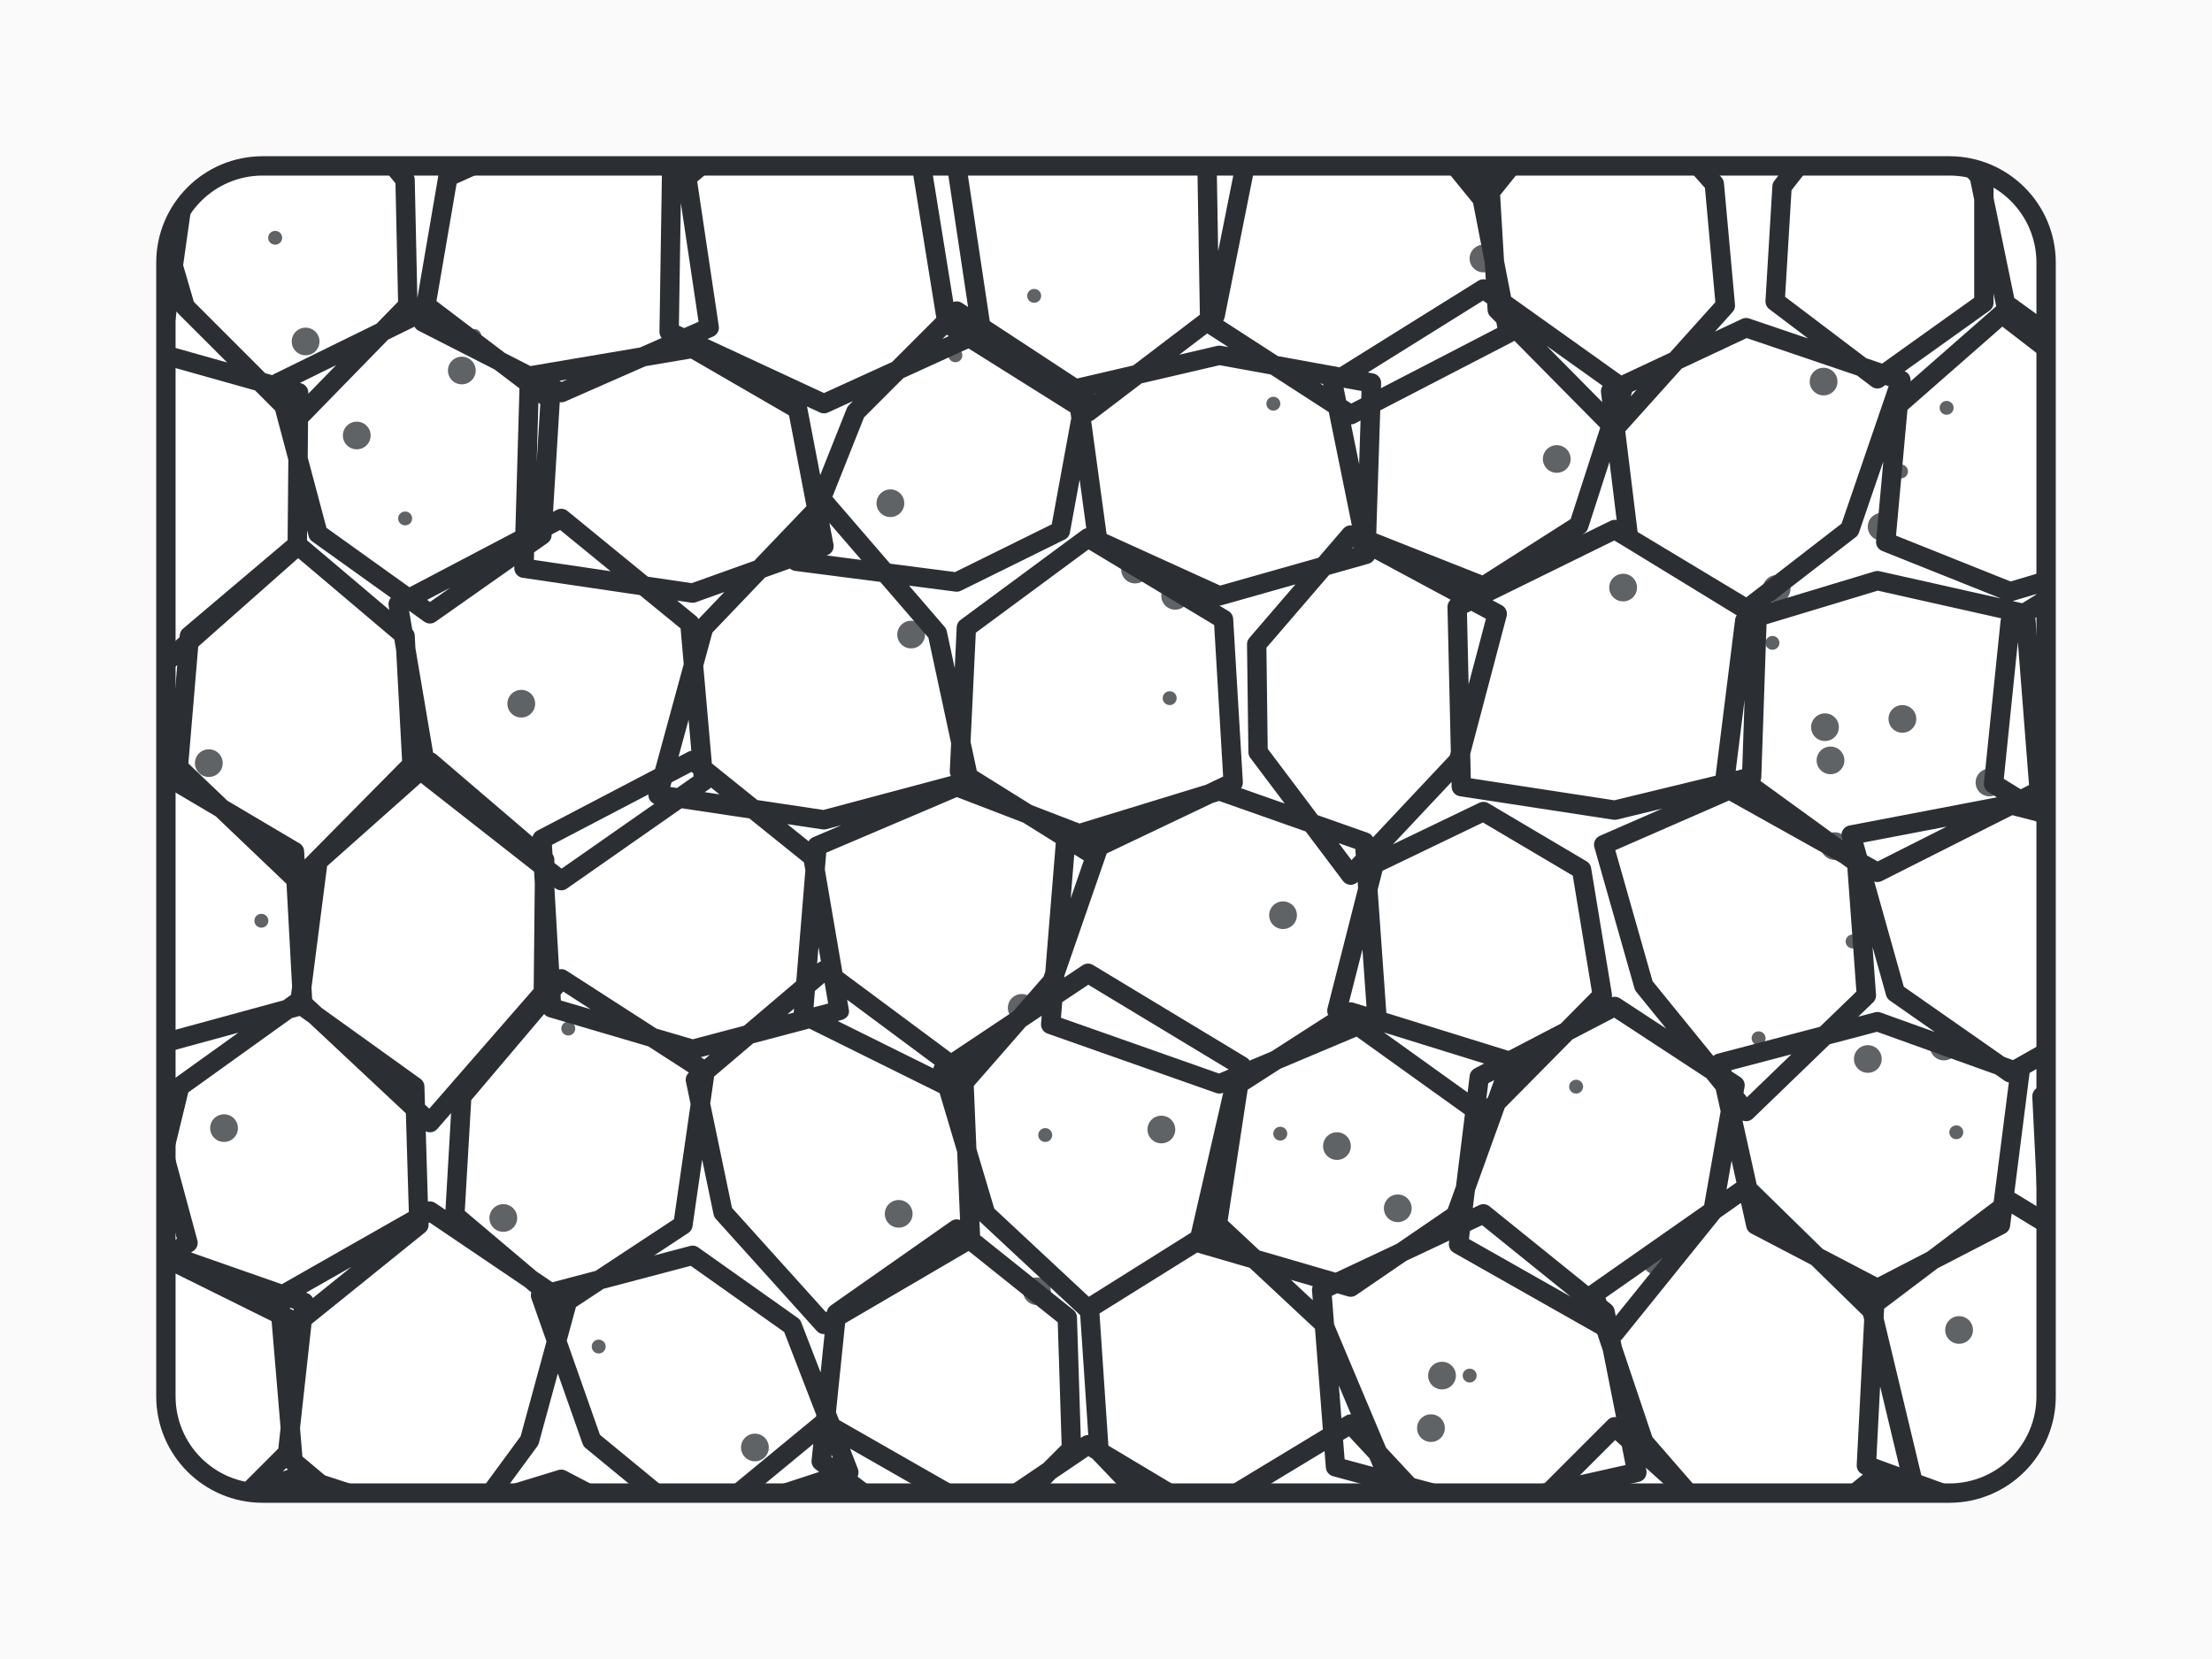
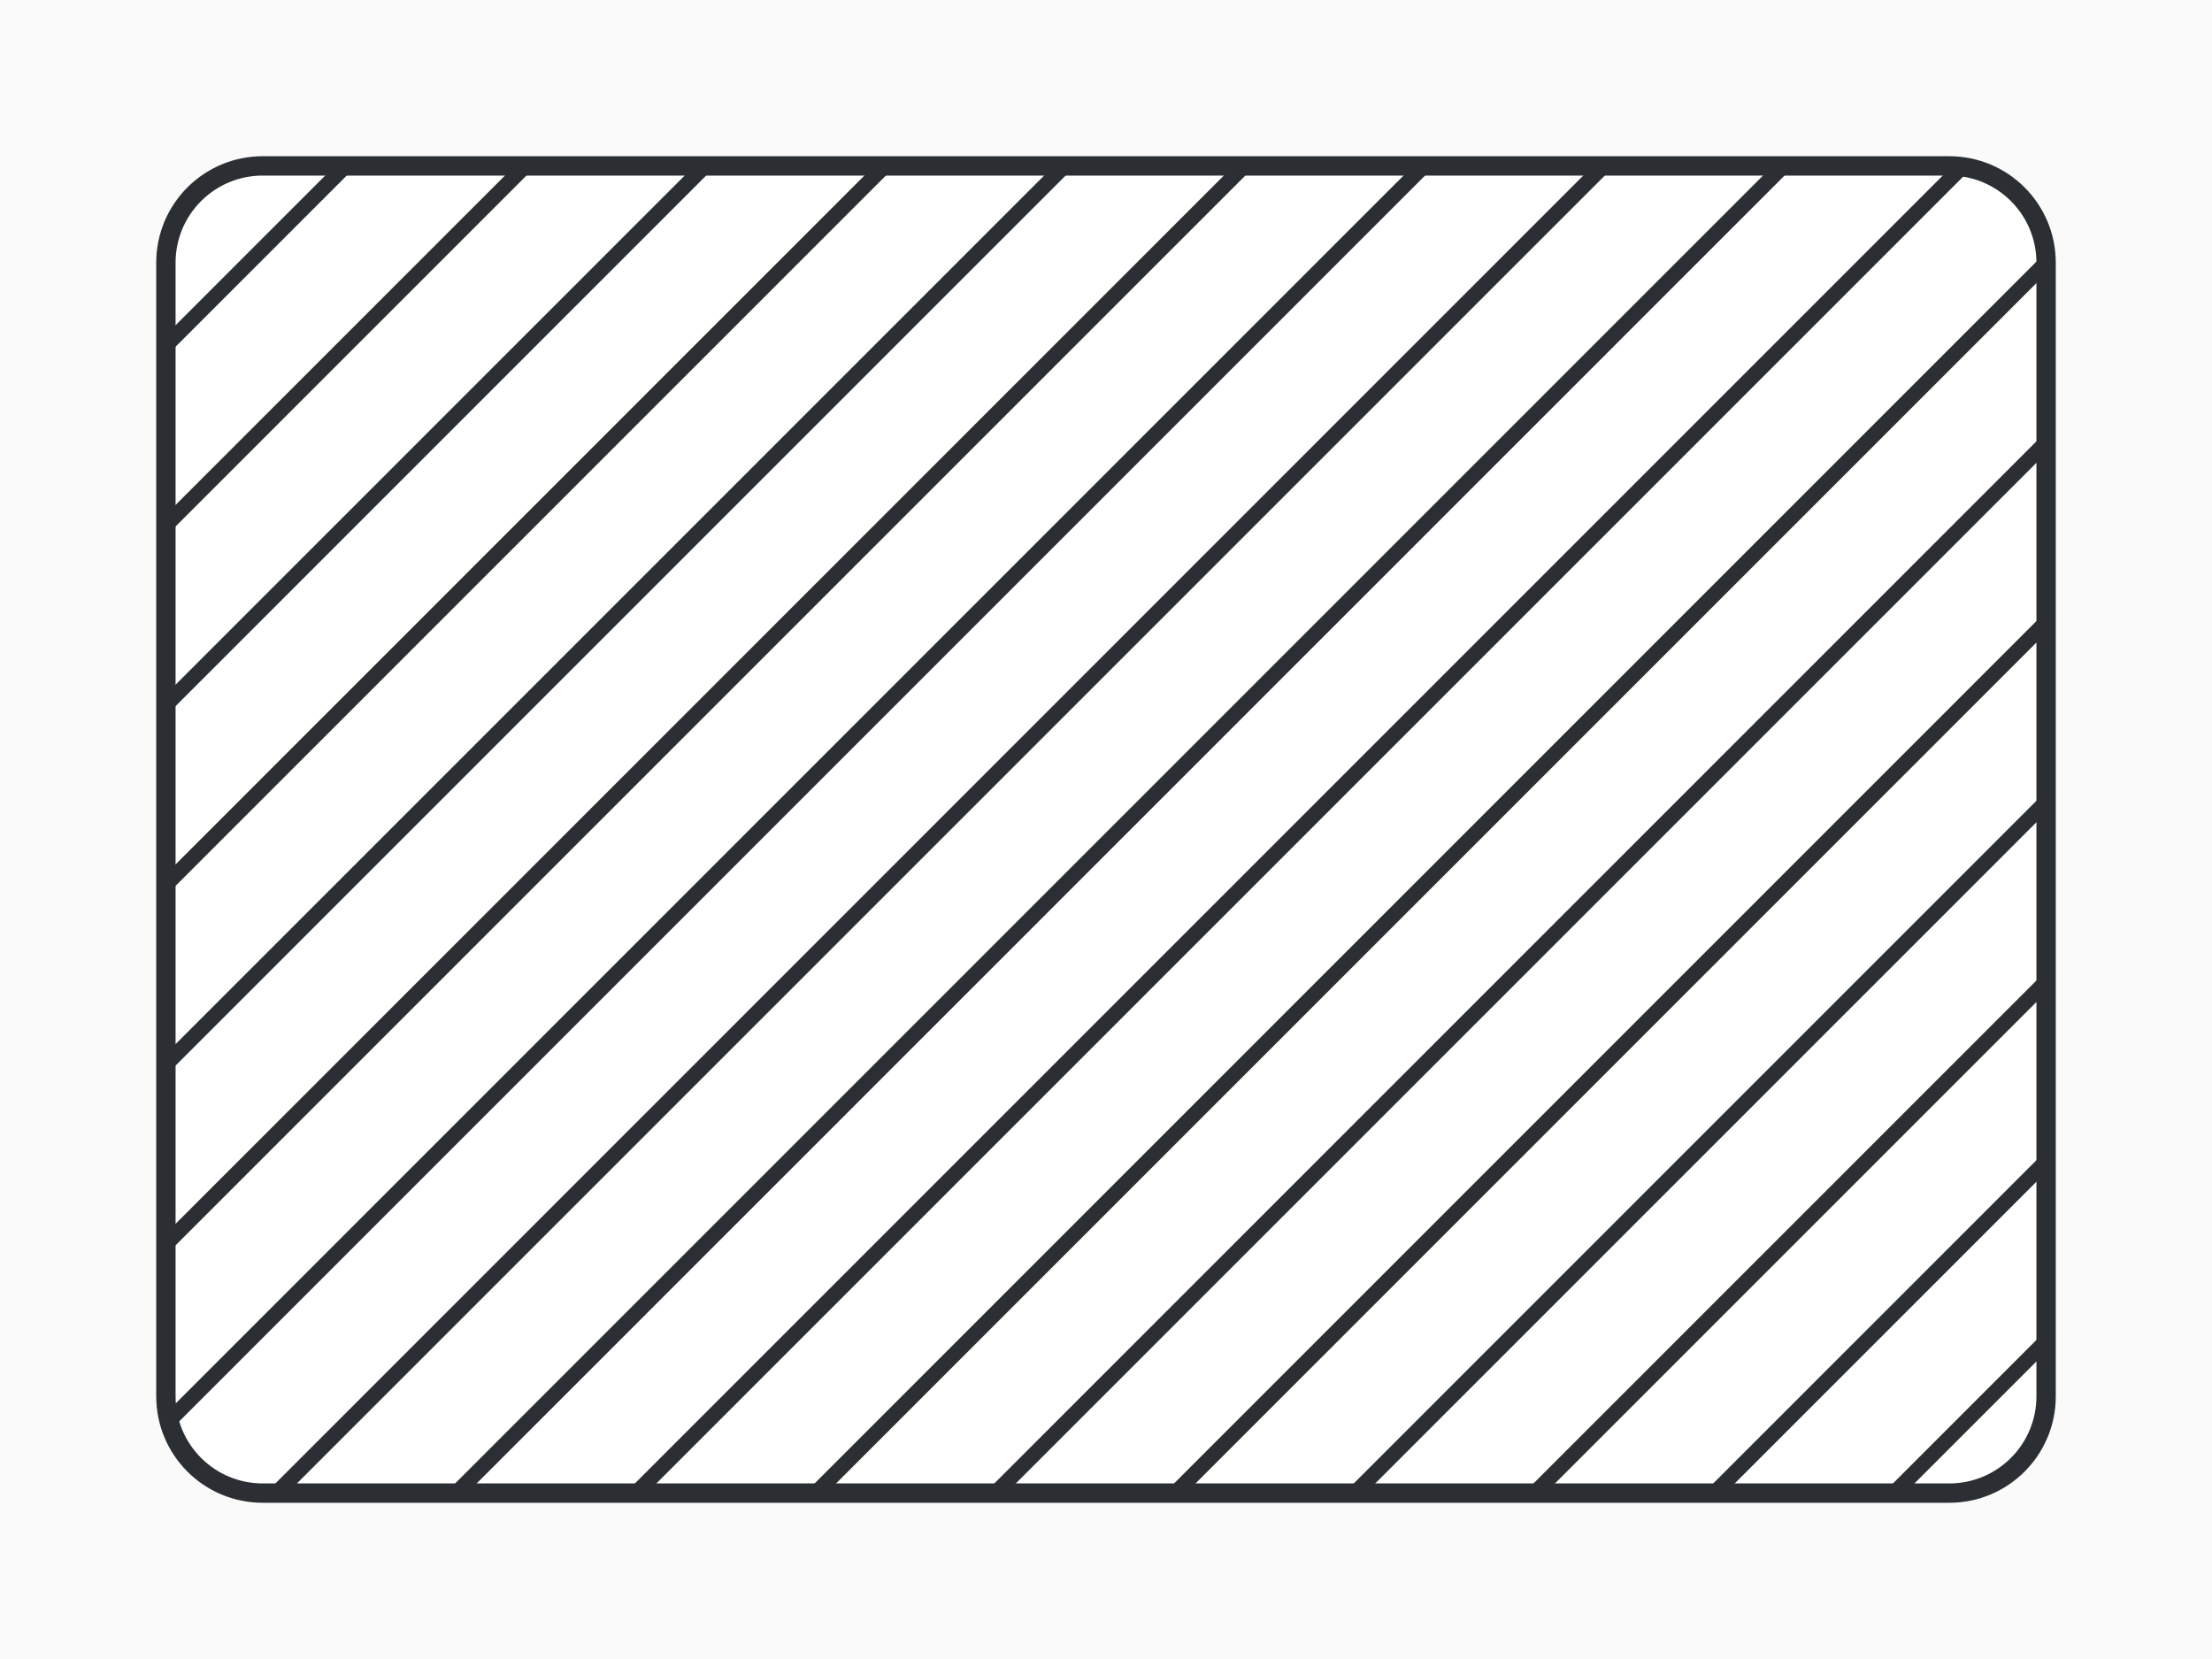
<svg xmlns="http://www.w3.org/2000/svg" viewBox="0 0 160 120" width="160" height="120" role="img" aria-labelledby="t">
  <rect width="160" height="120" fill="#fafafa" />
  <clipPath id="c">
    <rect x="12" y="12" width="136" height="96" rx="7" />
  </clipPath>
  <rect x="12" y="12" width="136" height="96" rx="7" fill="#ffffff" />
-   <g clip-path="url(#c)" stroke="#2b2f33" stroke-linecap="round" stroke-linejoin="round" fill="none">
-     <path d="M2.6 -4.6L1.5 5.9L-7.1 12.3L-17.2 6.8L-18.5 -5.6L-7.1 -8.2ZM21.8 -4.7L19.6 5.4L12 14.4L1.4 7.1L3.8 -3.7L12 -10ZM42.8 -5.8L38.8 5.5L31.1 11.7L22 6.2L20.7 -5L31.1 -9.2ZM58.7 -3.9L58 5.6L50.1 12.5L42.9 5.2L42.6 -3.3L50.1 -13.2ZM80.6 -5.6L78.6 6.4L69.2 10L61.5 5.4L57.3 -5.9L69.2 -13.2ZM96.9 -4L98.4 6.9L88.2 8.9L77.5 7.2L77.8 -5L88.2 -10.2ZM119.4 -6L114.7 5.3L107.3 14.5L99.8 5.3L96.1 -5.5L107.3 -9.4ZM138.5 -6L137.5 7.5L126.3 11.3L114.5 7.8L117.7 -4L126.3 -10.6ZM157.5 -6L153.4 5.6L145.4 11.2L138 5.3L134 -5.6L145.4 -9.5ZM172.8 -3.8L171.5 5.1L164.4 10.7L152.4 7.9L156.1 -3.8L164.4 -10.2ZM13.7 11L12 23L2.5 30.6L-5.3 22L-6.3 12.4L2.5 4.3ZM29.3 13L29.5 22.1L21.5 30.3L13.4 22.2L10.1 10.9L21.5 3.5ZM49.6 12.3L51.3 23.7L40.6 28.4L30.6 23.3L32.4 12.8L40.6 9.1ZM69.2 12L71 24L59.6 29.2L48.4 24L48.6 11.2L59.6 5.2ZM90.3 10.8L87.9 22.8L78.7 29.8L68.5 23.4L66.4 10.4L78.7 5.6ZM106.8 12.3L109.1 24.1L97.7 30L87.5 23.4L87.3 11.5L97.7 6.6ZM124 13.3L124.8 22.1L116.8 31L108.3 22.4L107.7 12.3L116.8 5.2ZM143.5 13.1L143.5 21.9L135.8 27.4L128.4 21.8L128.9 13.5L135.8 4.7ZM167.2 10.4L163.6 22.5L154.9 30.5L145.3 23.1L142.7 10.5L154.9 7.9ZM4.1 27.6L1.4 38.9L-7.1 43.4L-19.3 41.1L-17.4 28L-7.1 20.3ZM21.6 28.4L21.5 39.5L12 47.9L2.2 39.7L1.6 28L12 25.7ZM39.8 28.9L39.2 38.7L31.1 44.4L23 38.6L20.1 27.7L31.1 22.3ZM57.7 29.6L59.6 39.5L50.1 42.9L37.9 41.1L38.3 27.2L50.1 25.2ZM78.5 28.6L76.7 38.4L69.2 42.1L57.6 40.6L61.9 29.8L69.2 22.5ZM99.2 27.7L98.8 40.1L88.2 43.1L79.4 39.1L77.9 28.1L88.2 25.7ZM117.4 28.1L114.2 38L107.3 42.4L98.7 39L96.4 27.7L107.3 20.9ZM137.5 27.5L133.8 38.3L126.3 44.1L117.8 38.9L116.5 28.3L126.3 23.7ZM154.5 28.8L155.5 39.8L145.4 42.8L136.4 39.2L137.3 29.3L145.4 22.2ZM174.8 28L176.6 41.1L164.4 43L153.6 40.3L157.6 30.1L164.4 25.3ZM9.4 46.5L10.2 55L2.5 64.1L-7.7 56.4L-6.2 45.5L2.5 40.2ZM29.3 46L29.8 55.3L21.5 63.7L12.9 55.5L13.7 46L21.5 39.4ZM49.9 45.1L50.9 56.5L40.6 63.7L30.9 56.1L28.8 43.7L40.6 37.5ZM67.8 45.8L70.1 56.5L59.6 59.3L47.6 57.5L50.9 45.4L59.6 36.3ZM88.5 44.8L89.2 56.6L78.7 61.6L69.4 55.8L69.9 45.4L78.7 38.9ZM108.3 44.4L105.5 55L97.7 63.3L91 54.4L90.9 46.6L97.7 38.7ZM127.1 44.5L126.7 56.2L116.8 58.6L105.7 56.9L105.4 43.9L116.8 38.3ZM146.5 44.4L147.5 57.2L135.8 63.1L124.7 56.9L126.2 44.9L135.8 42ZM164.3 45L164.9 56.3L154.9 63.3L144.2 56.7L145.4 45L154.9 39.1ZM2.9 61.2L2.2 72.4L-7.1 79.8L-14.8 71.5L-17.3 61.1L-7.1 54.7ZM21.3 61.6L21.9 72.7L12 75.4L4.2 71.5L0.8 60.5L12 56.1ZM39.4 62.2L39.3 71.8L31.1 81.2L21.7 72.4L23 62.3L31.1 55.1ZM58.8 62L60.7 73.1L50.1 75.9L39.9 72.9L39.2 60.7L50.1 55ZM79.6 60.9L76.1 71L69.2 78.9L58.1 73.4L59.1 61.2L69.2 56.9ZM98.7 60.9L99.6 73.6L88.2 78.4L76 74.1L77.1 60.6L88.2 57.2ZM114.4 62.9L115.9 72L107.3 80.7L96.7 73.1L99.4 62.5L107.3 58.7ZM134.3 62.4L135 72L126.3 80.4L118.9 71.3L116 61.1L126.3 56.6ZM155.9 60.9L154.6 72.4L145.4 77.6L137.1 71.8L133.9 60.4L145.4 58.2ZM171.8 62.8L175.8 73.6L164.4 76.4L153.9 73.1L154.6 61.3L164.4 53.4ZM10.6 78.8L13.6 89.9L2.5 97.5L-8.8 90L-4.9 79.2L2.5 70.9ZM30 78.6L30.3 88.6L21.5 95.7L10.2 90.1L13 78.6L21.5 72.5ZM51 77.5L49.4 88.6L40.6 94.4L32.9 87.9L33.4 79.3L40.6 70.8ZM69.7 77.7L70.2 89.6L59.6 95.8L52.3 87.7L50.3 78.1L59.6 70.2ZM89.8 77.1L88 88.9L78.7 94.7L71.3 87.8L68.2 77.4L78.7 70.4ZM109.3 76.8L105.3 87.9L97.7 93.1L86.7 89.9L89.3 78.6L97.7 73.2ZM125.5 78.5L123.9 87.6L116.8 96.4L105.5 90L107 77.9L116.8 72.8ZM146.1 77.6L144.7 88.6L135.8 93.2L127 88.6L124.4 76.9L135.8 73.9ZM164.6 77.9L167.1 90.5L154.9 97.4L148.1 87.4L147.7 79.3L154.9 73.4ZM4.6 93.3L1.9 105.2L-7.1 109.1L-17.7 106.1L-16.1 94.8L-7.1 88.2ZM22 94.2L20.8 105.1L12 113.9L0.2 106.8L3 94.8L12 90.7ZM41 94.3L38.3 104.2L31.1 114L21.2 105.7L20.2 93.8L31.1 87.6ZM57.3 95.9L61.4 106.5L50.1 110.2L42.8 104.2L39.1 93.7L50.1 90.8ZM77.2 95.3L77.5 104.8L69.2 113.1L59.4 105.7L60.5 95L69.2 88.9ZM95.7 95.7L100.5 107.1L88.2 114.1L79.5 105L78.8 94.6L88.2 88.7ZM116.1 94.9L118.4 106.5L107.3 109L96.6 106.1L95.6 93.3L107.3 87.8ZM135.4 94.8L138.3 106.9L126.3 112.8L118.9 104.3L115.3 93.6L126.3 85.9ZM156.4 93.6L155.5 105.9L145.4 109.8L135 106L135.6 94.3L145.4 86.9ZM175.5 93.6L173.6 105.3L164.4 112.3L155.6 105.1L156.4 95.4L164.4 89.6ZM12.2 110.9L11.5 121.7L2.5 129.8L-5.8 121.3L-5.6 111.8L2.5 103.2ZM32.2 110.3L33.8 123.6L21.5 130.2L14.4 120.6L11.2 110.6L21.5 106.8ZM49.2 111.5L51.7 122.9L40.6 126.8L33.8 120.4L29.8 110.3L40.6 107ZM71.5 109.7L69.9 122.4L59.6 127.4L52.5 120.6L49.9 110.9L59.6 102.9ZM88.9 110.6L90.3 123.2L78.7 124.3L70.2 121.4L69.1 111L78.7 104.5ZM105.9 111.8L106.9 121.8L97.7 125.6L90.1 120.9L86.3 109.9L97.7 103ZM125.8 111.3L129 123.6L116.8 130.4L106.7 122.3L108.4 111.6L116.8 103.2ZM144 111.8L145.3 121.9L135.8 128.2L129 120.5L128.8 112.4L135.8 106.7ZM163.5 111.5L166 122.9L154.9 125L142.9 123.4L144.4 110.5L154.9 106.6Z" fill="none" stroke-width="1.4" />
-     <path d="M18.9 66.6h.01M53.2 75.8h.01M128.2 46.5h.01M92.6 82h.01M41.1 74.4h.01M106.3 99.5h.01M141.5 81.9h.01M92.7 41.8h.01M69.1 25.7h.01M75.6 82.1h.01M34.3 24.3h.01M43.3 97.4h.01M29.3 37.5h.01M84.6 50.5h.01M137.5 34.1h.01M74.8 21.4h.01M140.8 29.5h.01M92.1 29.2h.01M127.2 75.1h.01M114 78.6h.01M19.9 17.2h.01M60.9 73.2h.01M134 68.1h.01" fill="none" stroke-width="1" stroke-linecap="round" opacity="0.75" stroke="#2b2f33" />
-     <path d="M64.4 36.4h.01M37.7 50.9h.01M65 87.8h.01M104.3 99.5h.01M75 93.4h.01M85 43.1h.01M21.4 29.6h.01M119.8 91.2h.01M103.5 103.3h.01M141.7 96.2h.01M132 52.6h.01M92.8 66.2h.01M117.4 42.5h.01M143.9 56.6h.01M96.7 82.9h.01M101.1 87.4h.01M135.1 76.6h.01M128.5 42.6h.01M15.1 55.2h.01M131.9 27.6h.01M65.9 45.9h.01M140.6 75.7h.01M73.9 72.9h.01M112.6 33.2h.01M33.4 26.8h.01M54.6 104.7h.01M137.6 52h.01M132.4 55h.01M16.2 81.6h.01M107.3 18.7h.01M82.1 41.2h.01M36.4 88.1h.01M25.8 31.5h.01M22.1 24.7h.01M136.1 38.1h.01M84 81.7h.01M132.7 61.2h.01" fill="none" stroke-width="2" stroke-linecap="round" opacity="0.75" stroke="#2b2f33" />
+   <g clip-path="url(#c)" stroke="#2b2f33" stroke-linecap="butt" stroke-linejoin="round" fill="none">
+     <path d="M-84 108L12 12" fill="none" stroke-width="1.1" />
+     <path d="M-71 108L25 12" fill="none" stroke-width="1.1" />
+     <path d="M-58 108L38 12" fill="none" stroke-width="1.1" />
+     <path d="M-45 108L51 12" fill="none" stroke-width="1.1" />
+     <path d="M-32 108L64 12" fill="none" stroke-width="1.1" />
+     <path d="M-19 108L77 12" fill="none" stroke-width="1.1" />
+     <path d="M-6 108L90 12" fill="none" stroke-width="1.1" />
+     <path d="M7 108L103 12" fill="none" stroke-width="1.1" />
+     <path d="M20 108L116 12" fill="none" stroke-width="1.1" />
+     <path d="M33 108L129 12" fill="none" stroke-width="1.1" />
+     <path d="M46 108L142 12" fill="none" stroke-width="1.1" />
+     <path d="M59 108L155 12" fill="none" stroke-width="1.1" />
+     <path d="M72 108L168 12" fill="none" stroke-width="1.1" />
+     <path d="M85 108L181 12" fill="none" stroke-width="1.1" />
+     <path d="M98 108L194 12" fill="none" stroke-width="1.1" />
+     <path d="M111 108L207 12" fill="none" stroke-width="1.1" />
+     <path d="M124 108L220 12" fill="none" stroke-width="1.1" />
+     <path d="M137 108L233 12" fill="none" stroke-width="1.1" />
  </g>
  <rect x="12" y="12" width="136" height="96" rx="7" fill="none" stroke="#2b2f33" stroke-width="1.4" />
</svg>
